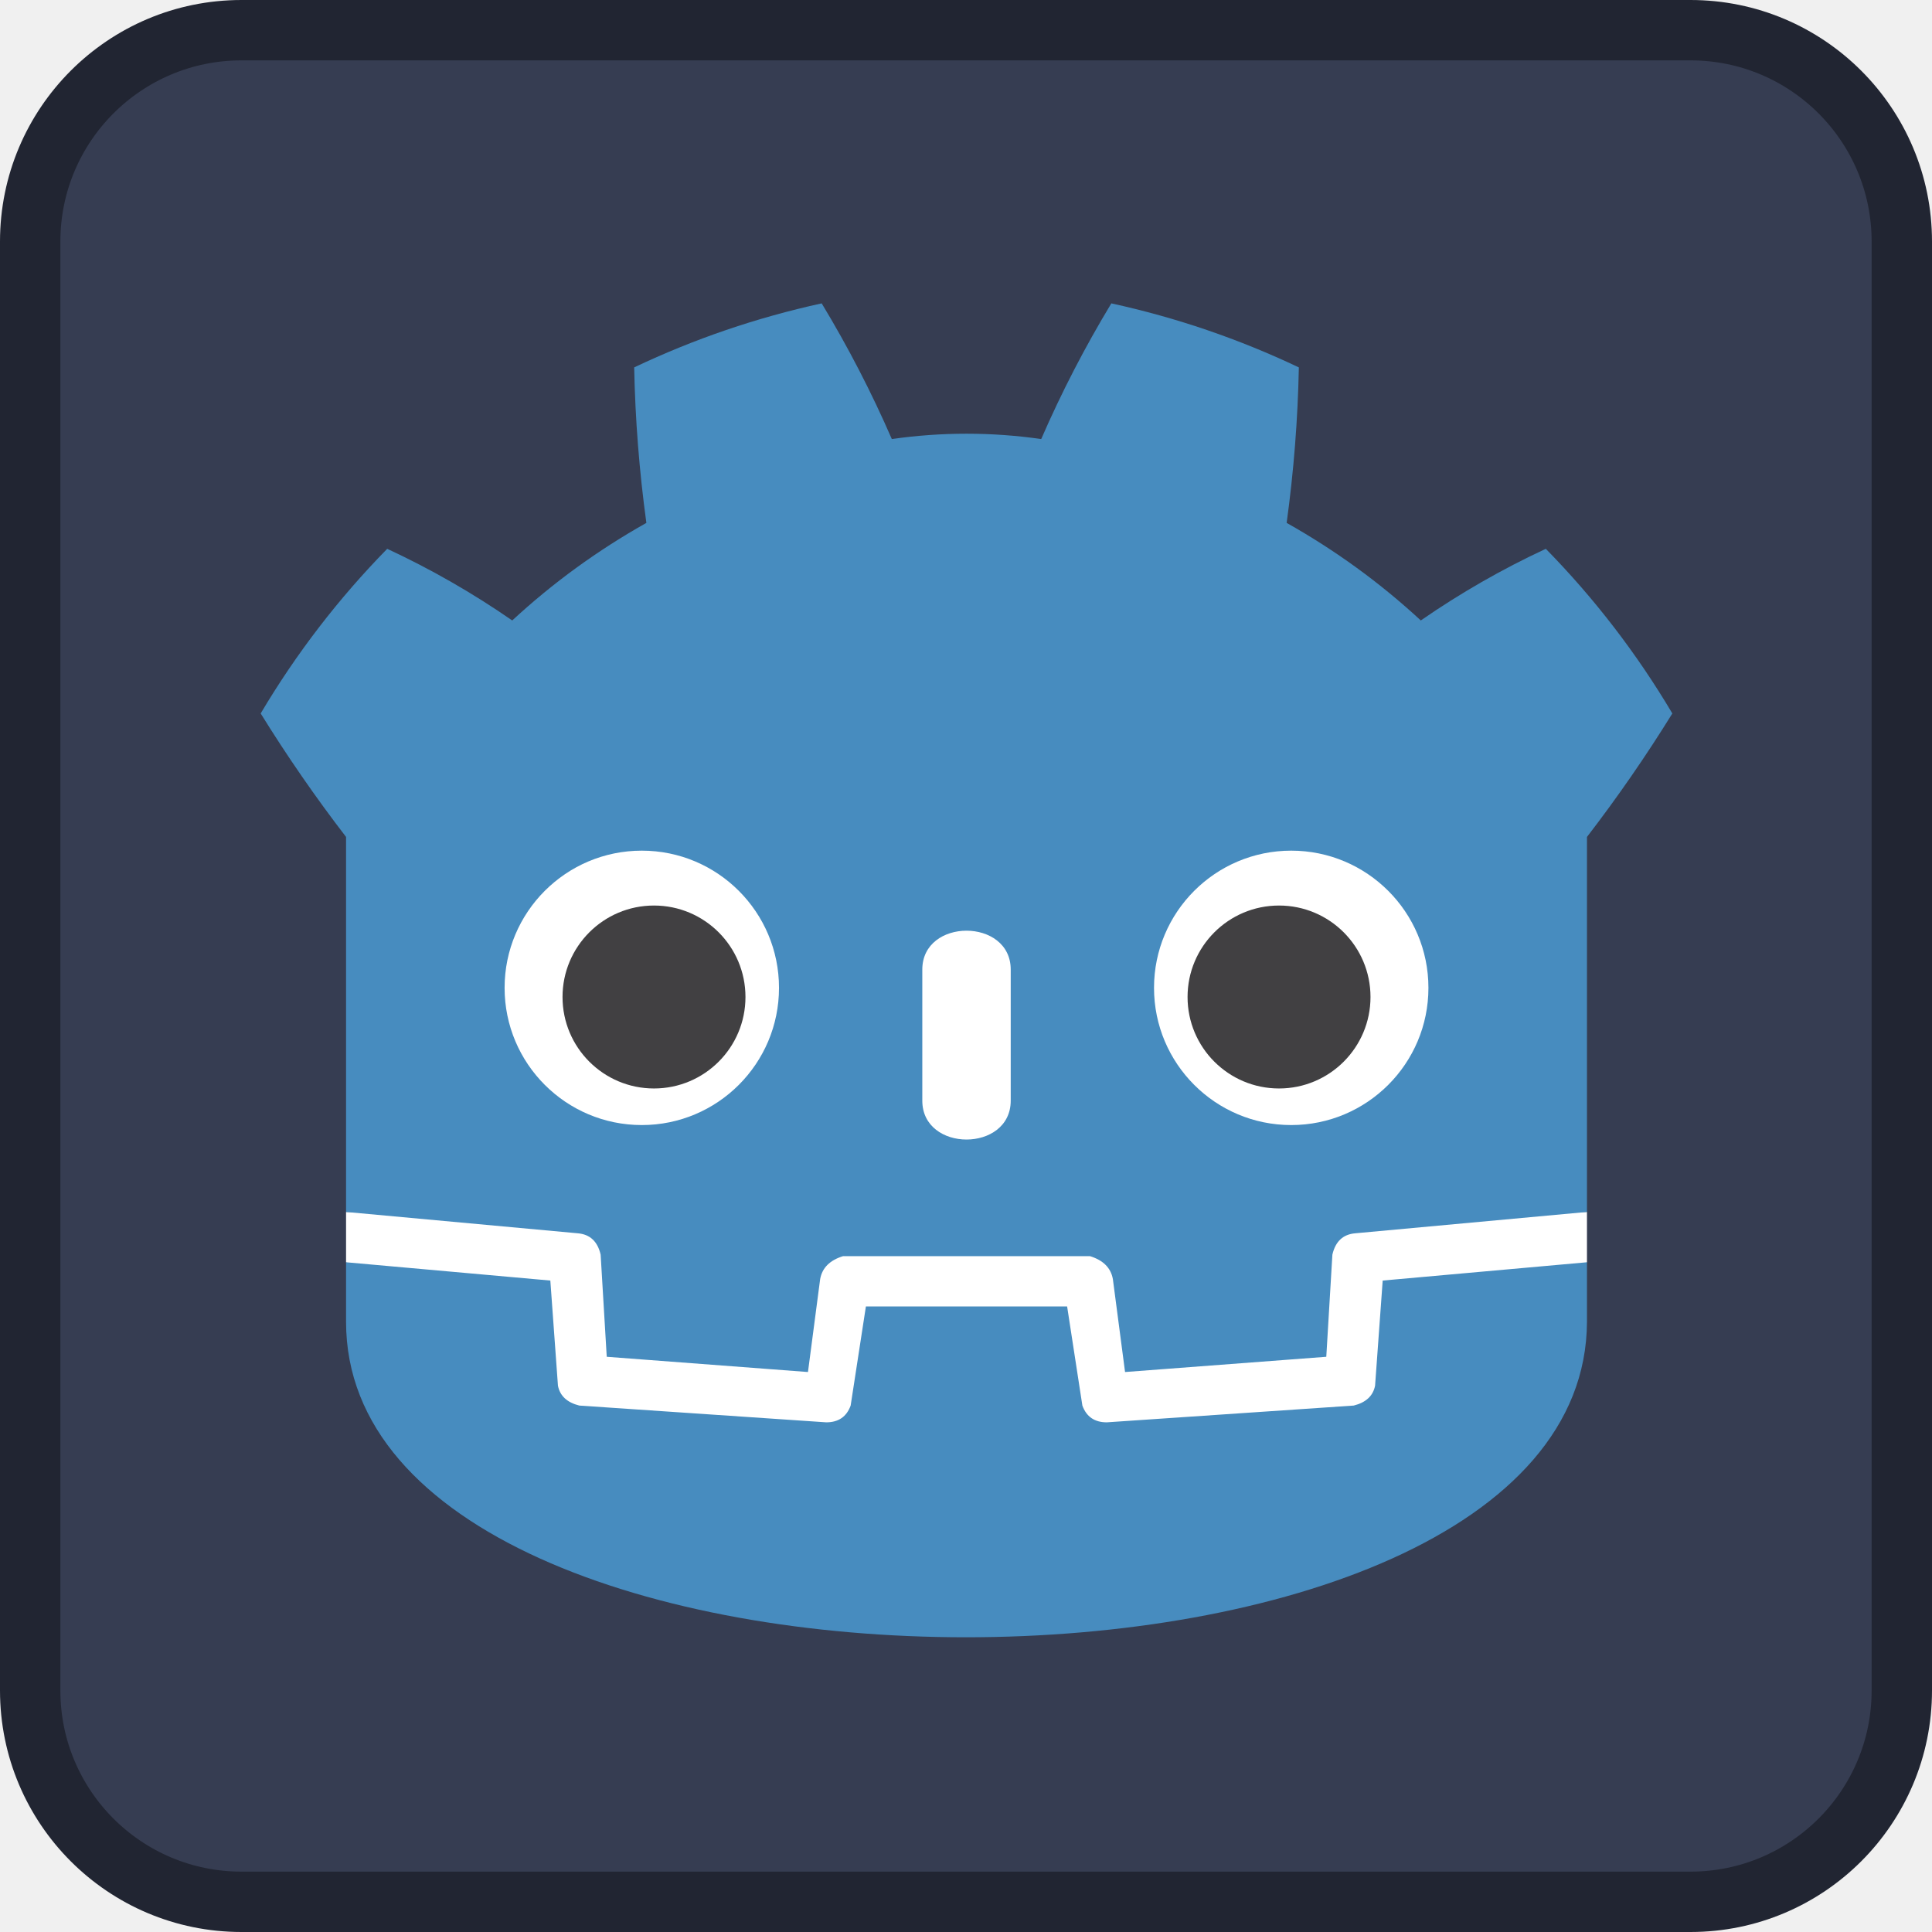
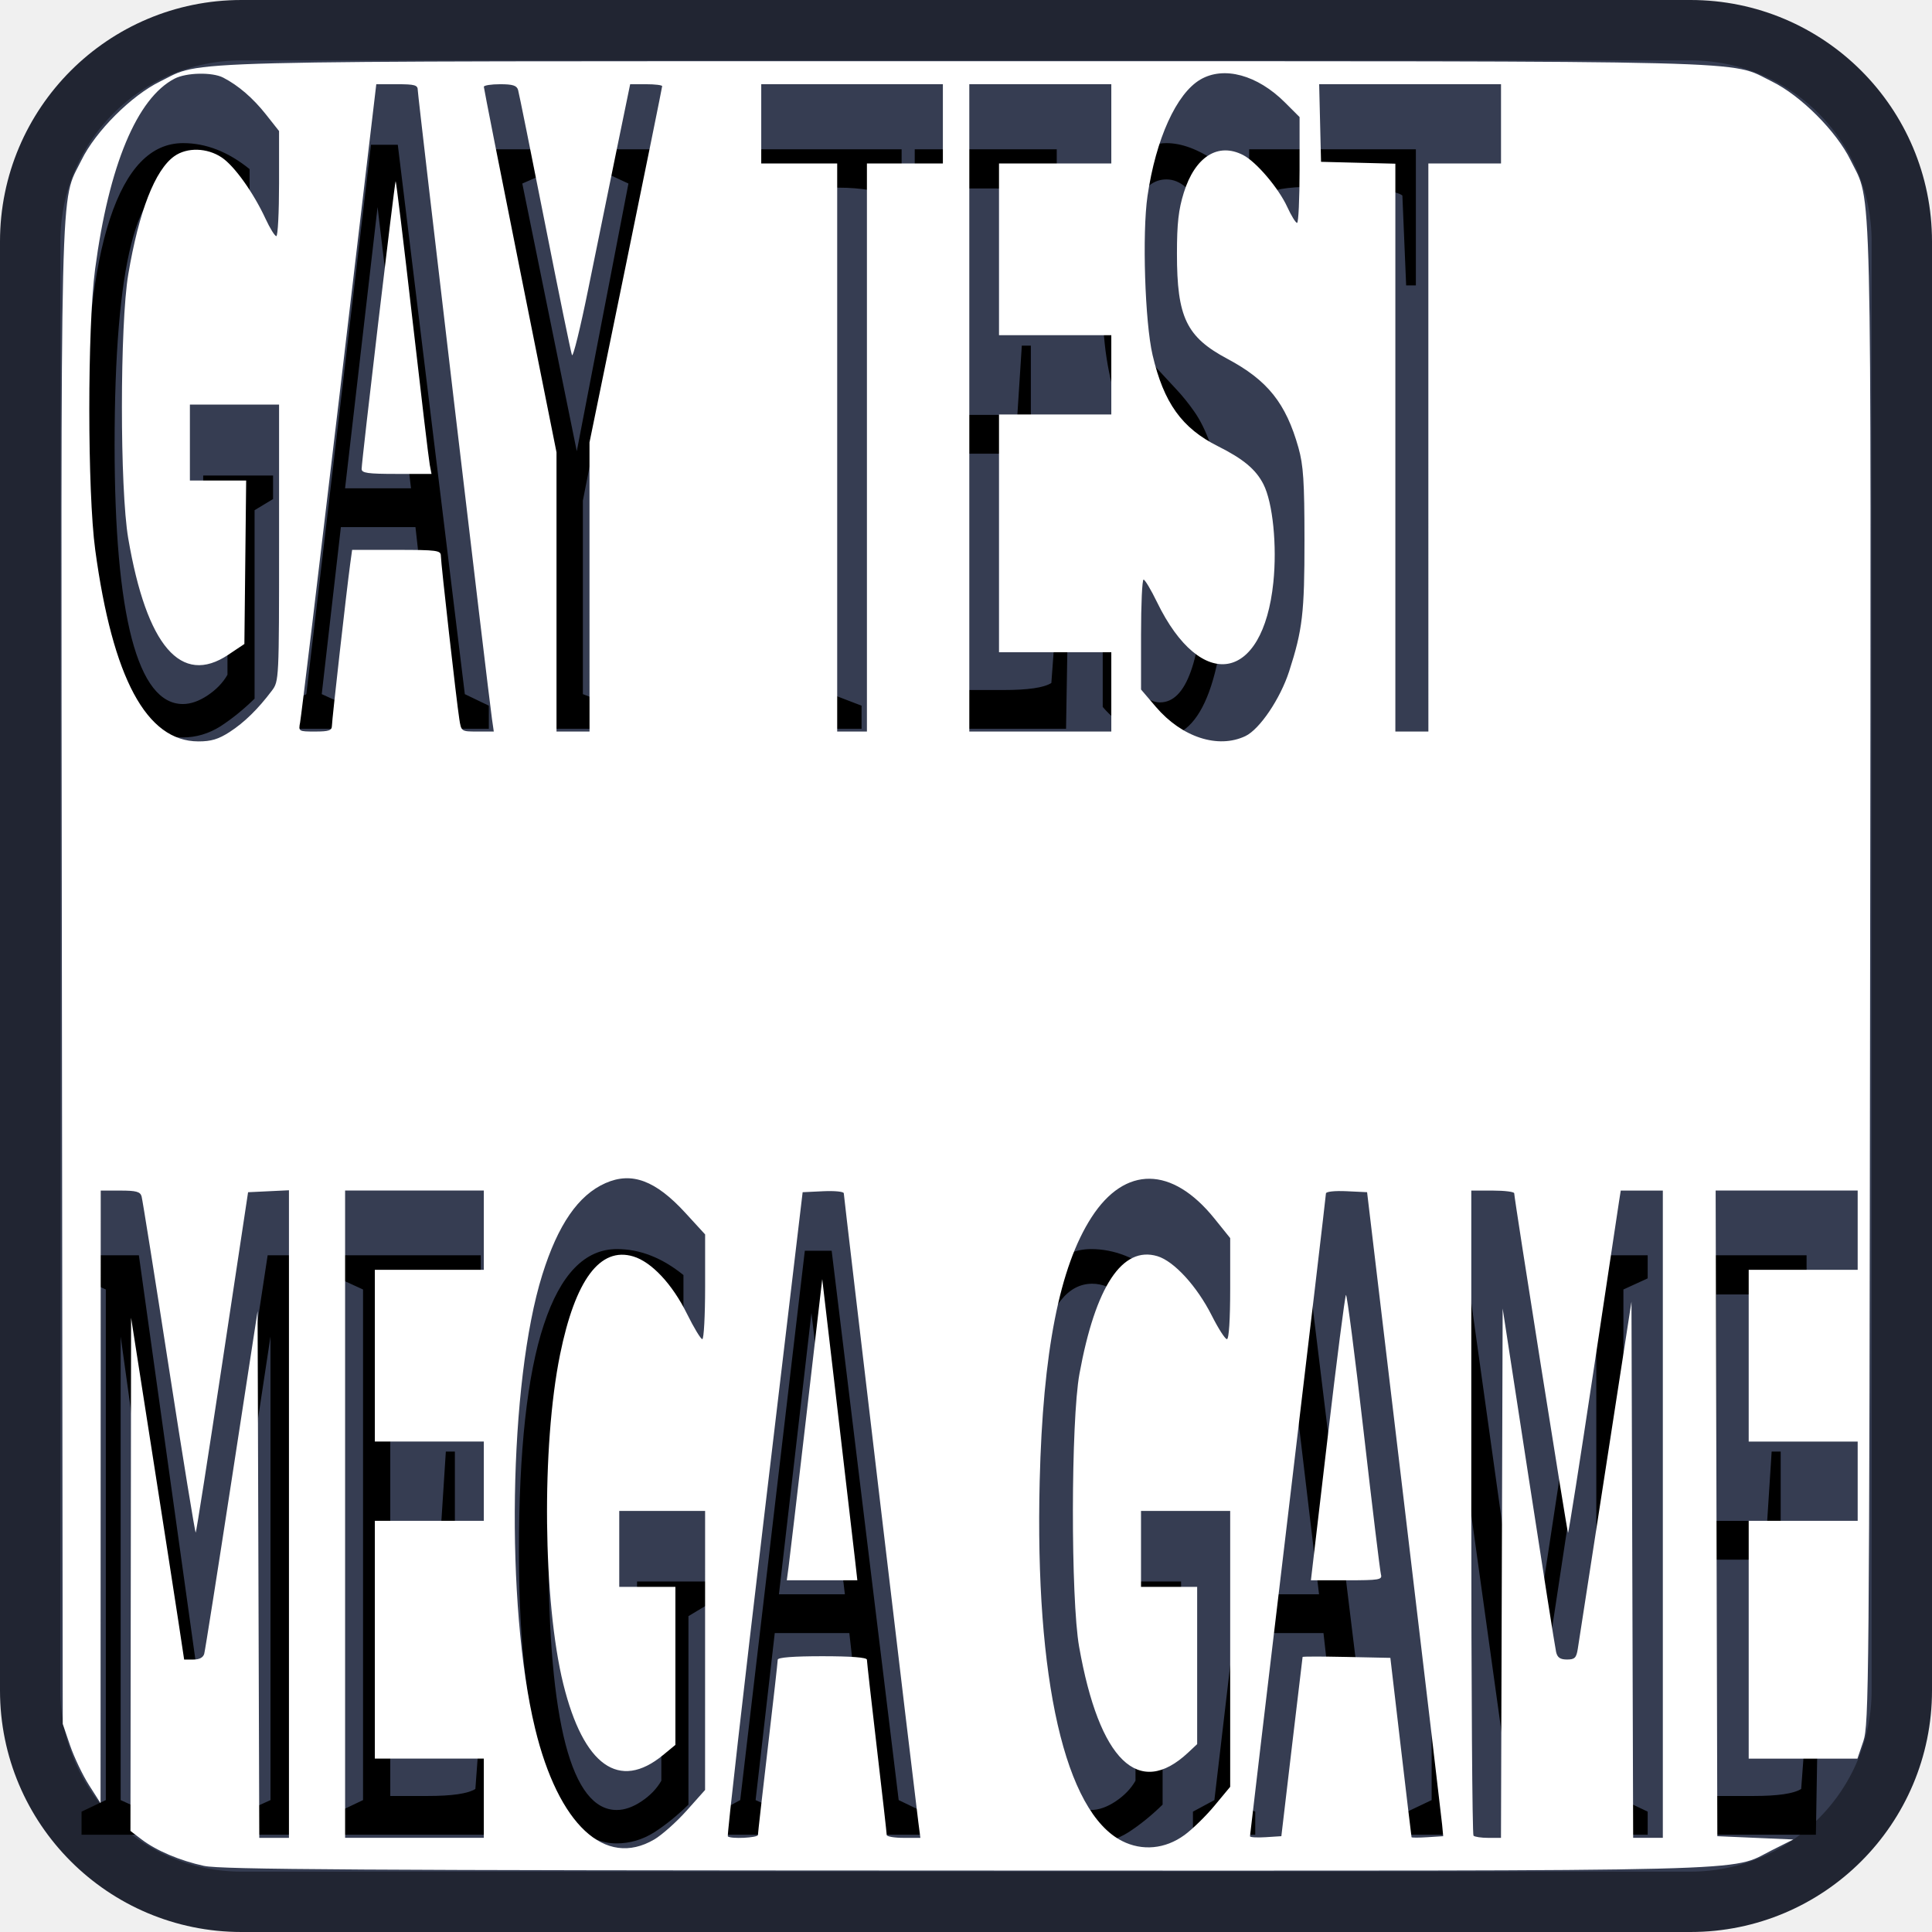
- <svg xmlns="http://www.w3.org/2000/svg" width="128" height="128">
-   <rect width="124" height="124" x="2" y="2" fill="#363d52" stroke="#212532" stroke-width="4" rx="14" />
-   <g fill="#fff" transform="translate(12.322 12.322)scale(.101)">
-     <path d="M105 673v33q407 354 814 0v-33z" />
-     <path fill="#478cbf" d="m105 673 152 14q12 1 15 14l4 67 132 10 8-61q2-11 15-15h162q13 4 15 15l8 61 132-10 4-67q3-13 15-14l152-14V427q30-39 56-81-35-59-83-108-43 20-82 47-40-37-88-64 7-51 8-102-59-28-123-42-26 43-46 89-49-7-98 0-20-46-46-89-64 14-123 42 1 51 8 102-48 27-88 64-39-27-82-47-48 49-83 108 26 42 56 81zm0 33v39c0 276 813 276 814 0v-39l-134 12-5 69q-2 10-14 13l-162 11q-12 0-16-11l-10-65H446l-10 65q-4 11-16 11l-162-11q-12-3-14-13l-5-69z" />
-     <path d="M483 600c0 34 58 34 58 0v-86c0-34-58-34-58 0z" />
-     <circle cx="725" cy="526" r="90" />
-     <circle cx="299" cy="526" r="90" />
-   </g>
-   <g fill="#414042" transform="translate(12.322 12.322)scale(.101)">
-     <circle cx="307" cy="532" r="60" />
-     <circle cx="717" cy="532" r="60" />
-   </g>
+ <svg xmlns="http://www.w3.org/2000/svg" width="128" height="128" version="1.1" id="svg6">
+   <defs id="defs6" />
+   <rect width="124" height="124" x="2" y="2" fill="#363d52" stroke="#212532" stroke-width="4" rx="14" id="rect1" />
+   <text xml:space="preserve" style="font-size:33.515px;text-align:start;writing-mode:lr-tb;direction:ltr;text-anchor:start;fill:#000000;stroke-width:2.793" x="8.48" y="27.612" id="text6" transform="scale(0.5718157,1.748815)">
+     <tspan id="tspan6" x="8.48" y="27.612" style="stroke-width:2.793">GAY TEST </tspan>
+     <tspan x="8.48" y="69.506" id="tspan7" style="stroke-width:2.793">MEGA GAME</tspan>
+   </text>
+   <path style="fill:#ffffff;stroke-width:0.219" d="m 13.526,123.623 c -1.614,-0.351 -3.169,-1.011 -4.16,-1.767 L 8.643,121.304 8.664,104.303 8.685,87.303 10.07,96.164 c 0.762,4.874 1.553,9.969 1.758,11.323 l 0.372,2.462 h 0.613 c 0.398,0 0.65,-0.134 0.718,-0.383 0.058,-0.211 0.877,-5.404 1.82,-11.542 l 1.715,-11.159 0.056,17.45 0.056,17.45 h 0.983 0.983 V 100.311 78.858 l -1.354,0.065 -1.354,0.065 -1.697,11.237 c -0.933,6.18 -1.731,11.271 -1.772,11.312 -0.041,0.041 -0.841,-4.868 -1.777,-10.909 C 10.256,84.587 9.44,79.472 9.38,79.262 9.291,78.952 9.02,78.879 7.972,78.879 H 6.674 l -0.006,20.294 -0.006,20.294 -0.768,-1.203 C 5.473,117.601 4.909,116.42 4.642,115.638 L 4.157,114.215 4.1,64.711 C 4.036,10.138 3.954,13.563 5.396,10.612 6.329,8.701 8.702,6.329 10.612,5.396 13.528,3.972 10.208,4.055 64,4.055 c 53.792,0 50.472,-0.083 53.388,1.34 1.91,0.933 4.283,3.305 5.216,5.216 1.441,2.951 1.359,-0.474 1.296,54.099 -0.054,46.895 -0.078,49.565 -0.449,50.654 l -0.391,1.149 h -3.602 -3.602 v -7.877 -7.877 h 3.61 3.61 v -2.626 -2.626 h -3.61 -3.61 v -5.689 -5.689 h 3.61 3.61 v -2.626 -2.626 h -4.705 -4.705 l 0.056,21.388 0.056,21.388 2.516,0.109 2.516,0.109 -1.422,0.713 c -2.884,1.445 0.496,1.36 -53.497,1.345 -40.182,-0.011 -49.256,-0.067 -50.365,-0.308 z m 29.813,-1.748 c 0.511,-0.3 1.48,-1.161 2.152,-1.915 l 1.222,-1.37 9.84e-4,-9.244 9.83e-4,-9.244 h -2.844 -2.844 v 2.516 2.516 h 1.86 1.86 v 5.235 5.235 l -0.815,0.671 c -2.905,2.395 -5.273,0.711 -6.611,-4.701 -1.347,-5.448 -1.45,-15.75 -0.219,-21.817 1.008,-4.965 2.653,-7.174 4.852,-6.515 1.213,0.363 2.587,1.831 3.562,3.804 0.456,0.922 0.912,1.676 1.014,1.676 0.102,0 0.186,-1.561 0.186,-3.469 v -3.469 l -1.307,-1.426 c -1.976,-2.156 -3.554,-2.744 -5.298,-1.972 -1.798,0.796 -3.144,2.748 -4.183,6.07 -2.219,7.097 -2.454,21.895 -0.476,30.062 1.542,6.369 4.641,9.258 7.888,7.355 z m 35.129,-0.294 c 0.526,-0.384 1.425,-1.261 1.996,-1.95 l 1.039,-1.251 v -9.139 -9.139 h -2.954 -2.954 v 2.516 2.516 h 1.86 1.86 v 5.21 5.21 l -0.602,0.563 c -3.274,3.063 -5.881,0.53 -7.218,-7.011 -0.56,-3.16 -0.547,-14.984 0.021,-18.085 1.063,-5.806 2.842,-8.492 5.164,-7.796 1.105,0.331 2.624,1.992 3.606,3.94 0.432,0.857 0.882,1.558 1.001,1.558 0.133,0 0.216,-1.29 0.216,-3.348 v -3.348 l -1.043,-1.295 c -2.809,-3.486 -5.924,-3.518 -8.144,-0.082 -2.118,3.277 -3.225,8.913 -3.434,17.481 -0.321,13.161 1.684,21.921 5.457,23.839 1.336,0.679 2.86,0.535 4.13,-0.391 z m -46.414,-2.443 v -2.626 h -3.61 -3.61 v -7.877 -7.877 h 3.61 3.61 v -2.626 -2.626 h -3.61 -3.61 v -5.689 -5.689 h 3.61 3.61 v -2.626 -2.626 h -4.595 -4.595 v 21.443 21.443 h 4.595 4.595 z m 18.161,2.432 c 0,-0.106 0.295,-2.711 0.656,-5.788 0.361,-3.077 0.656,-5.698 0.656,-5.824 0,-0.148 1.041,-0.229 2.954,-0.229 1.913,0 2.954,0.081 2.954,0.229 0,0.126 0.295,2.747 0.656,5.824 0.361,3.077 0.656,5.682 0.656,5.788 0,0.106 0.502,0.193 1.115,0.193 h 1.115 l -0.135,-1.039 c -0.268,-2.063 -4.939,-41.471 -4.939,-41.667 0,-0.11 -0.613,-0.171 -1.363,-0.135 l -1.363,0.065 -2.528,21.289 c -1.39,11.709 -2.484,21.334 -2.429,21.388 0.185,0.185 1.995,0.099 1.995,-0.095 z m 35.374,-5.824 c 0.382,-3.249 0.702,-5.935 0.711,-5.969 0.009,-0.034 1.322,-0.034 2.916,0 l 2.899,0.061 0.692,5.908 c 0.381,3.249 0.701,5.938 0.711,5.974 0.011,0.037 0.487,0.037 1.058,0 l 1.039,-0.067 -0.071,-0.766 c -0.039,-0.421 -1.173,-10.021 -2.521,-21.333 l -2.45,-20.568 -1.363,-0.065 c -0.78,-0.037 -1.363,0.026 -1.363,0.147 0,0.117 -1.132,9.718 -2.516,21.337 -1.384,11.618 -2.516,21.182 -2.516,21.253 0,0.07 0.468,0.098 1.039,0.061 l 1.039,-0.067 z m 13.91,-11.518 0.056,-17.535 1.713,11.135 c 0.942,6.124 1.765,11.357 1.829,11.627 0.086,0.364 0.273,0.492 0.72,0.492 0.513,0 0.621,-0.107 0.716,-0.711 0.061,-0.391 0.886,-5.725 1.834,-11.853 l 1.722,-11.142 0.056,17.76 0.056,17.76 h 0.983 0.983 V 100.321 78.879 h -1.394 -1.394 l -0.112,0.711 c -0.061,0.391 -0.832,5.508 -1.713,11.371 -0.881,5.863 -1.632,10.63 -1.668,10.593 -0.066,-0.066 -3.566,-22.149 -3.566,-22.497 0,-0.098 -0.64,-0.178 -1.422,-0.178 H 97.477 V 100.175 c 0,11.713 0.066,21.363 0.146,21.443 0.08,0.08 0.523,0.146 0.983,0.146 H 99.444 Z M 15.219,48.493 c 0.964,-0.622 1.88,-1.52 2.796,-2.738 0.469,-0.624 0.474,-0.735 0.474,-9.791 v -9.16 h -2.954 -2.954 v 2.516 2.516 h 1.864 1.864 l -0.059,5.415 -0.059,5.415 -1.064,0.711 C 12,45.468 9.716,42.811 8.495,35.665 7.936,32.387 7.938,21.506 8.499,18.173 c 0.702,-4.169 1.771,-6.913 3.047,-7.822 0.847,-0.603 2.174,-0.568 3.146,0.083 0.839,0.562 2.097,2.323 2.904,4.066 0.291,0.629 0.611,1.144 0.711,1.144 0.1,0 0.181,-1.567 0.181,-3.481 V 8.682 L 17.623,7.587 C 16.762,6.497 15.794,5.663 14.791,5.144 14.065,4.769 12.352,4.804 11.567,5.21 9.076,6.498 7.215,10.957 6.302,17.823 c -0.517,3.889 -0.513,14.775 0.007,18.608 1.155,8.511 3.4,12.682 6.831,12.689 0.848,0.002 1.333,-0.144 2.079,-0.626 z m 67.29,0.276 c 0.945,-0.448 2.314,-2.475 2.901,-4.294 0.887,-2.749 1.018,-3.867 1.015,-8.701 -0.002,-3.87 -0.073,-4.954 -0.399,-6.111 -0.831,-2.95 -2.044,-4.469 -4.702,-5.886 -2.726,-1.453 -3.349,-2.751 -3.348,-6.981 1.97e-4,-1.992 0.103,-2.905 0.454,-4.031 0.745,-2.388 2.268,-3.352 3.936,-2.489 0.871,0.45 2.345,2.186 2.919,3.437 0.266,0.581 0.559,1.055 0.65,1.055 0.091,0 0.165,-1.578 0.165,-3.507 V 7.756 L 85.135,6.792 C 83.306,4.963 81.087,4.36 79.53,5.269 77.943,6.197 76.579,9.201 76.025,12.988 c -0.359,2.458 -0.171,8.365 0.336,10.533 0.742,3.173 1.941,4.846 4.33,6.042 1.683,0.843 2.513,1.536 3.014,2.518 0.622,1.219 0.91,4.07 0.657,6.51 -0.685,6.618 -4.786,7.311 -7.707,1.302 C 76.257,39.072 75.855,38.4 75.764,38.4 c -0.092,0 -0.167,1.639 -0.167,3.641 v 3.641 l 0.985,1.153 c 1.719,2.012 4.115,2.793 5.927,1.934 z M 21.991,48.082 c 0.002,-0.387 0.974,-9 1.21,-10.721 l 0.128,-0.93 h 2.94 c 2.683,0 2.94,0.034 2.94,0.393 0,0.467 1.036,9.638 1.222,10.821 0.129,0.82 0.13,0.821 1.207,0.821 h 1.077 L 32.596,47.644 C 32.358,46.015 27.679,6.368 27.679,5.979 c 0,-0.344 -0.19,-0.399 -1.374,-0.399 H 24.93 L 22.465,26.421 c -1.356,11.463 -2.517,21.112 -2.582,21.443 -0.115,0.593 -0.1,0.602 0.994,0.602 0.912,0 1.112,-0.069 1.113,-0.383 z M 39.056,38.887 V 29.309 l 2.407,-11.735 c 1.324,-6.455 2.407,-11.794 2.407,-11.865 0,-0.071 -0.477,-0.129 -1.06,-0.129 h -1.06 l -0.912,4.431 c -0.502,2.437 -1.34,6.548 -1.864,9.135 -0.524,2.587 -1.01,4.557 -1.08,4.376 -0.071,-0.181 -0.878,-4.119 -1.793,-8.752 -0.916,-4.633 -1.715,-8.596 -1.776,-8.807 -0.086,-0.298 -0.351,-0.383 -1.19,-0.383 -0.594,0 -1.079,0.076 -1.079,0.17 0,0.093 1.083,5.58 2.407,12.193 l 2.407,12.023 v 9.25 9.25 h 1.094 1.094 z M 57.436,29.648 V 10.831 h 2.516 2.516 V 8.205 5.579 h -6.017 -6.017 v 2.626 2.626 h 2.516 2.516 v 18.817 18.817 h 0.985 0.985 z M 73.627,45.839 v -2.626 h -3.72 -3.72 v -7.877 -7.877 h 3.72 3.72 v -2.626 -2.626 h -3.72 -3.72 v -5.689 -5.689 h 3.72 3.72 V 8.205 5.579 H 68.923 64.219 V 27.022 48.465 h 4.704 4.704 z M 94.632,29.648 V 10.831 h 2.407 2.407 V 8.205 5.579 h -6.024 -6.024 l 0.062,2.571 0.062,2.571 2.462,0.062 2.462,0.062 v 18.81 18.81 h 1.094 1.094 z" id="path7" />
+   <path style="fill:#ffffff;stroke-width:0.219" d="m 52.244,103.828 c 0.064,-0.478 0.592,-4.968 1.174,-9.978 l 1.057,-9.108 1.009,8.61 c 0.555,4.736 1.079,9.226 1.163,9.978 l 0.154,1.368 h -2.337 -2.337 z" id="path8" />
+   <path style="fill:#ffffff;stroke-width:0.219" d="m 87.952,95.306 c 0.605,-5.165 1.155,-9.445 1.221,-9.51 0.066,-0.065 0.591,3.988 1.166,9.009 0.575,5.02 1.094,9.3 1.153,9.51 0.097,0.348 -0.112,0.383 -2.267,0.383 h -2.374 z" id="path9" />
+   <path style="fill:#ffffff;stroke-width:0.219" d="m 23.959,31.07 c 0,-0.508 2.184,-18.996 2.252,-19.064 0.033,-0.033 0.53,4.046 1.103,9.064 0.574,5.018 1.095,9.395 1.159,9.726 l 0.116,0.602 h -2.315 c -1.912,0 -2.315,-0.057 -2.315,-0.328 z" id="path10" />
</svg>
